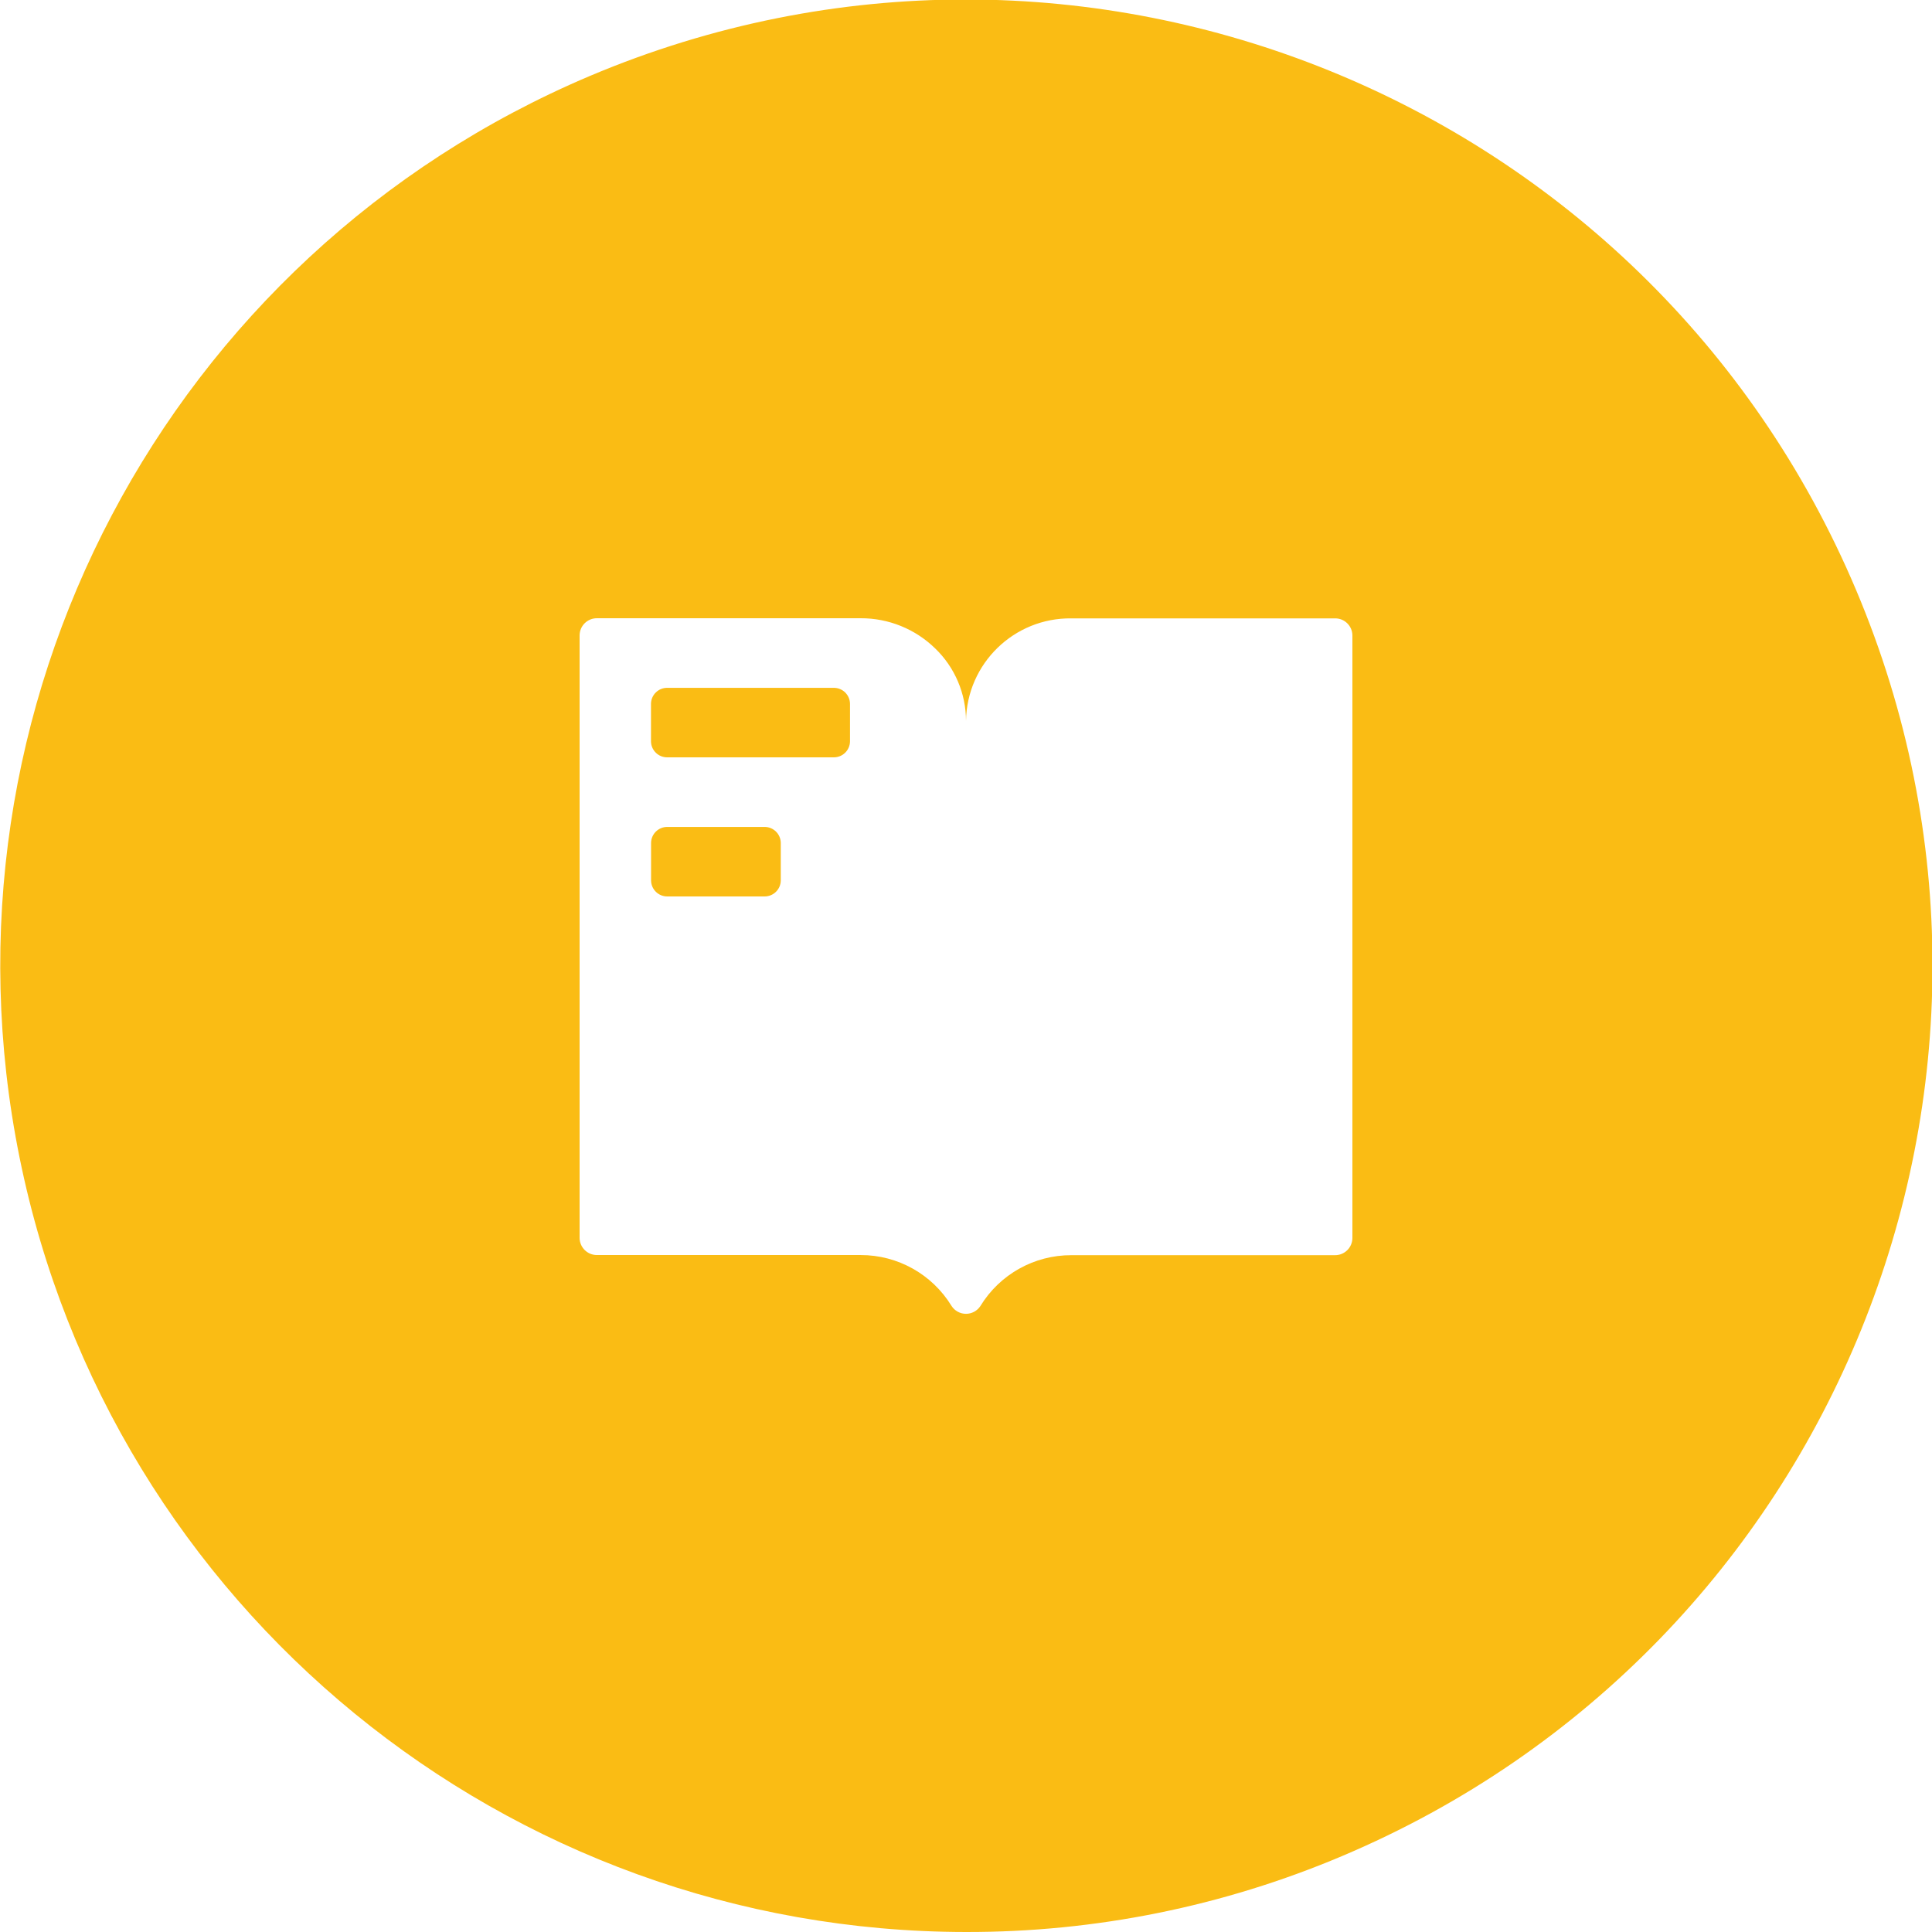
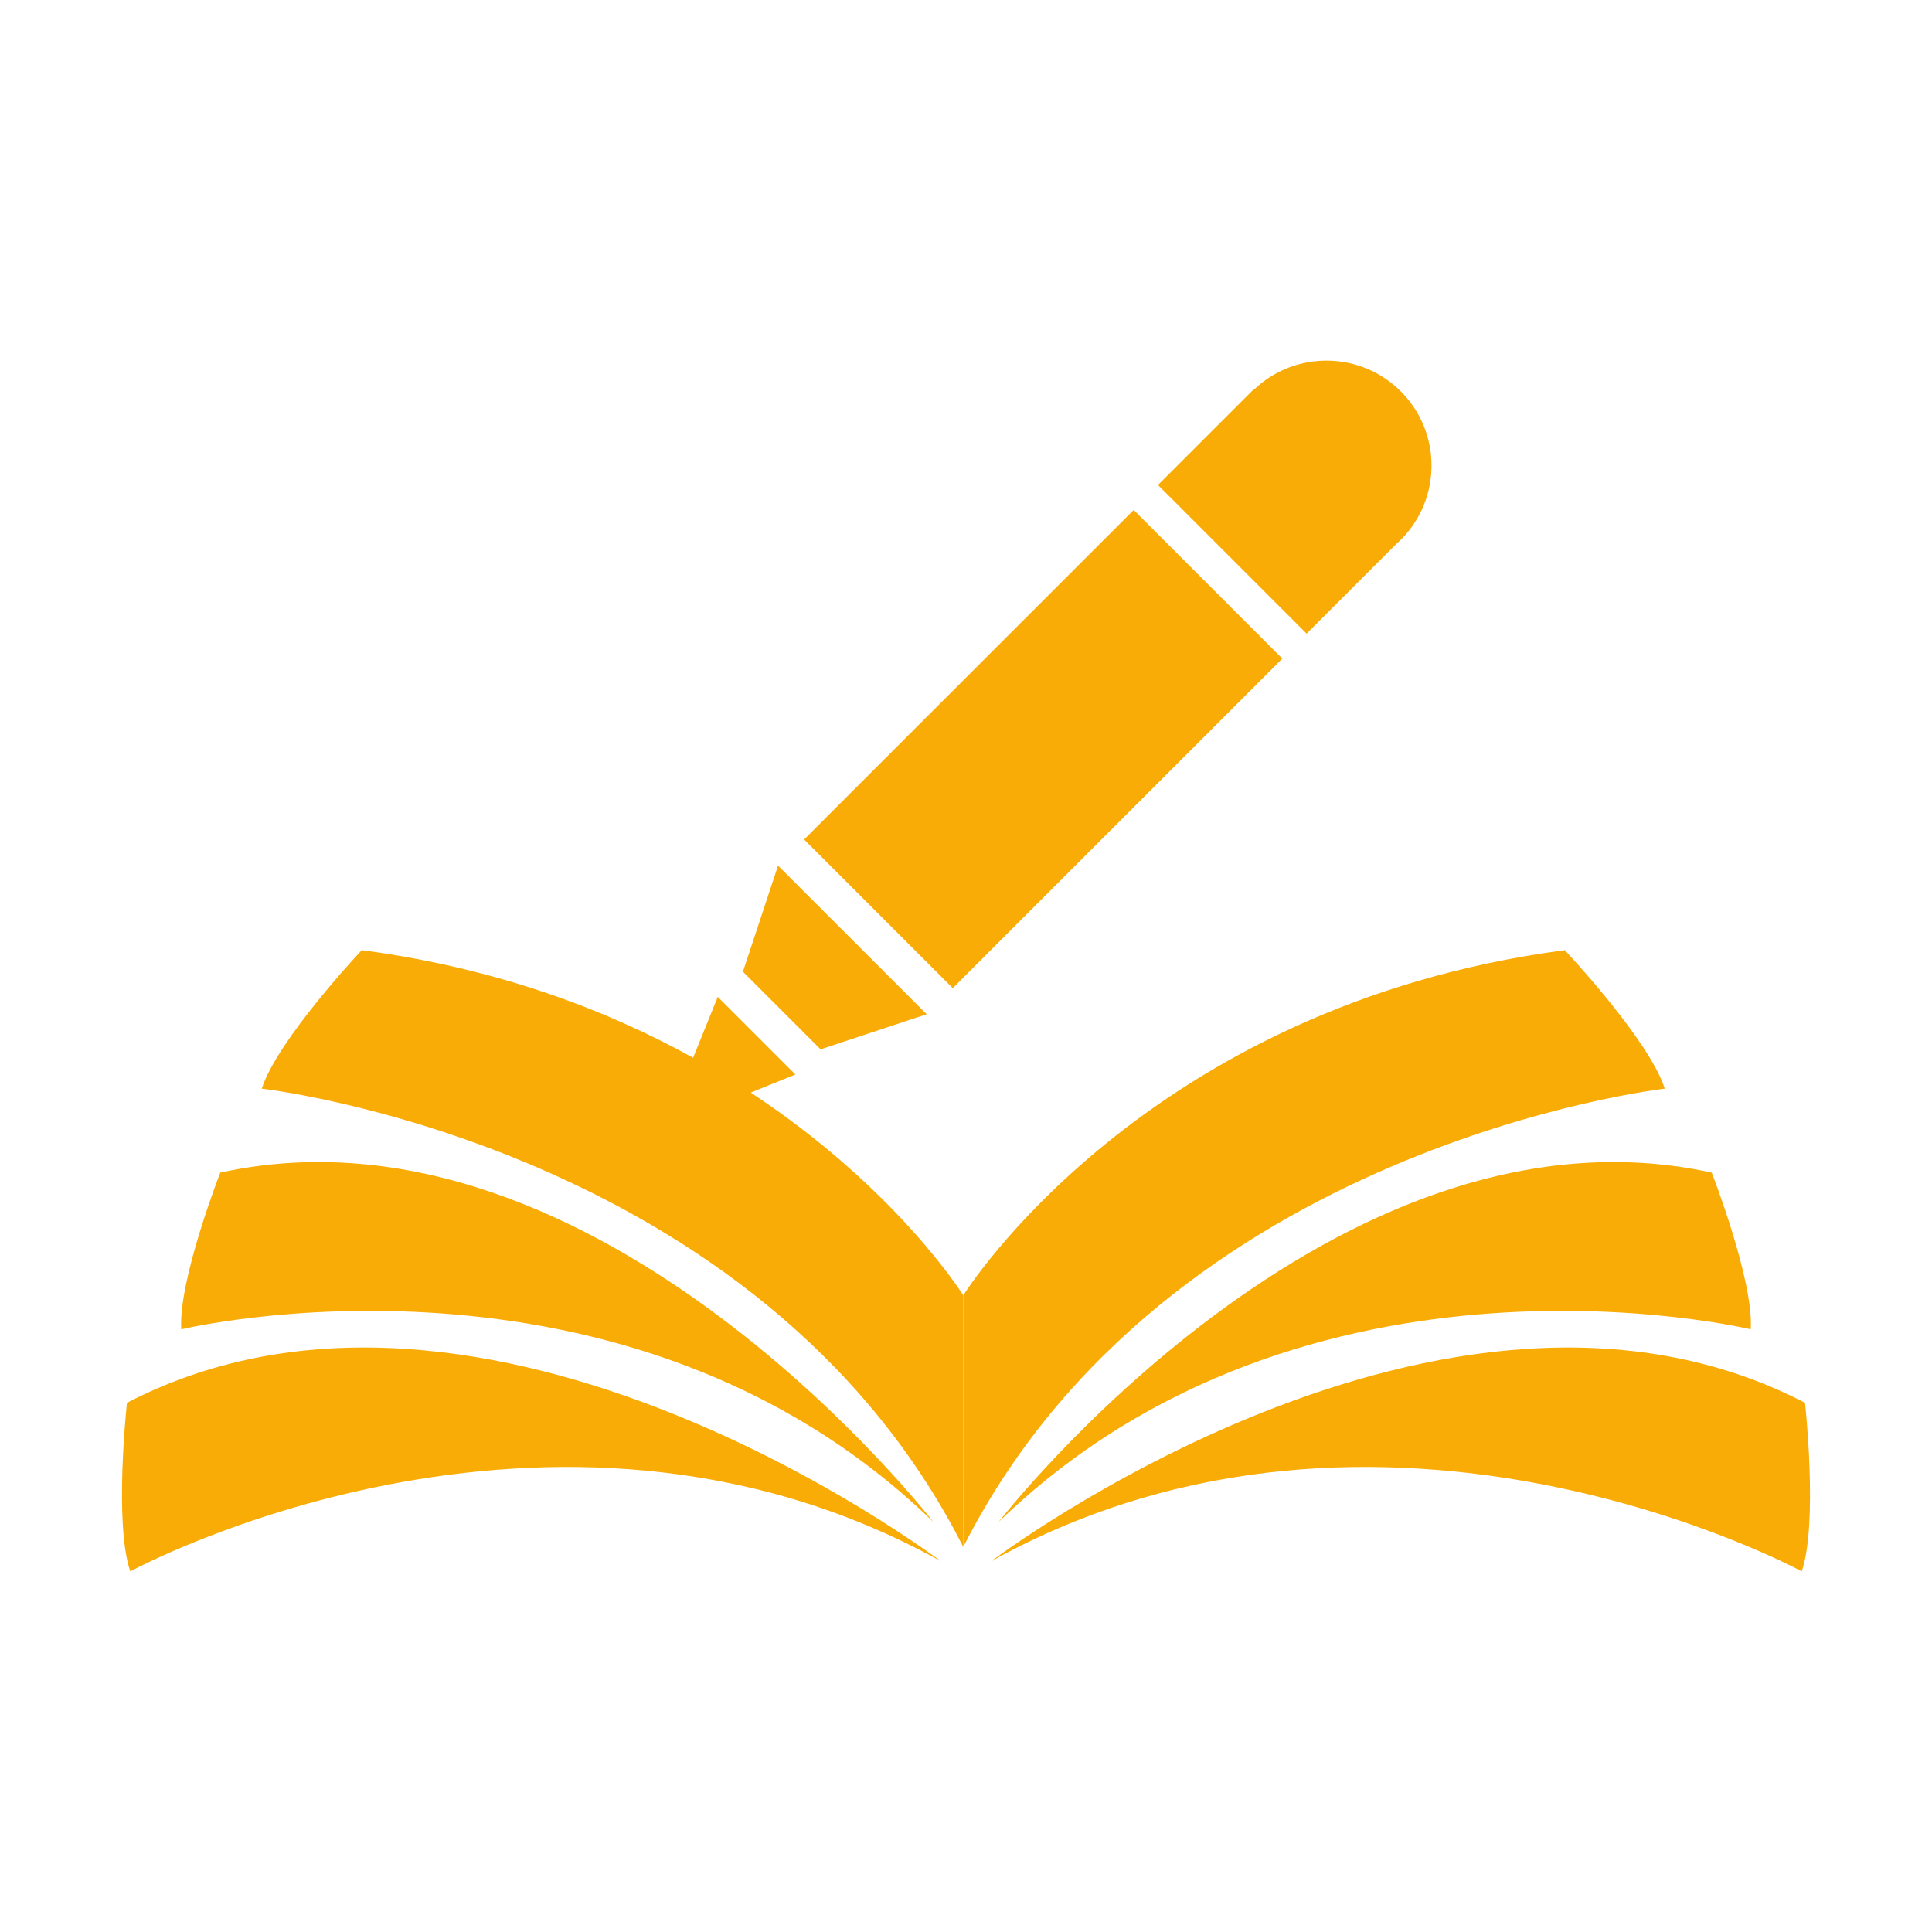
- <svg xmlns="http://www.w3.org/2000/svg" t="1736237478993" class="icon" viewBox="0 0 1024 1024" version="1.1" p-id="1352" width="200" height="200">
-   <path d="M512 1023.999A512.133 512.133 0 0 1 312.709 40.233a512.133 512.133 0 0 1 398.581 943.533A508.784 508.784 0 0 1 512 1023.999zM316.416 327.68a9.144 9.144 0 0 0-9.216 9.011v319.488a9.155 9.155 0 0 0 9.216 9.021h139.745a56.392 56.392 0 0 1 48.2 27.023 9.124 9.124 0 0 0 15.268 0 56.32 56.32 0 0 1 48.21-26.952H707.584a9.155 9.155 0 0 0 9.216-9.021v-319.488a9.114 9.114 0 0 0-9.216-9.011H567.89A55.204 55.204 0 0 0 512 382.095a53.412 53.412 0 0 0-16.384-38.461A56.197 56.197 0 0 0 456.213 327.68z m88.709 147.456h-51.384a8.561 8.561 0 0 1-8.663-8.438v-19.968a8.561 8.561 0 0 1 8.663-8.438h51.425a8.561 8.561 0 0 1 8.663 8.438v19.968a8.561 8.561 0 0 1-8.663 8.438z m36.741-73.728h-88.166a8.561 8.561 0 0 1-8.663-8.438v-19.968a8.561 8.561 0 0 1 8.663-8.438h88.166a8.561 8.561 0 0 1 8.653 8.438v19.968a8.561 8.561 0 0 1-8.612 8.438z" fill="#FABC14" p-id="1353" />
+ <svg xmlns="http://www.w3.org/2000/svg" t="1736425145615" class="icon" viewBox="0 0 1024 1024" version="1.1" p-id="1225" width="200" height="200">
+   <path d="M397.9 579.094l23.667-9.59-41.142-41.141-13.069 32.27c-46.23-25.586-104.39-47.6-175.617-57.04 0 0-44.788 47.563-52.992 73.413 0 0 263.729 29.688 371.785 242.893l0.022-133.34c0 0.002-35.12-56.447-112.653-107.465z" fill="#f9ac05" p-id="1226" />
+   <path d="M494.692 806.661s-177.135-229.049-377.94-185.155c0 0-22.318 57.116-20.685 83.062 0 0 235.05-56.488 398.625 102.093z" fill="#f9ac05" p-id="1227" />
+   <path d="M67.292 743.524s-6.972 63.63 1.748 89.339c0 0 221.546-120.81 429.53-5.433 0 0-240.806-182.73-431.278-83.906zM882.36 577.006c-8.206-25.853-52.99-73.412-52.99-73.412-223.637 29.63-318.816 182.968-318.816 182.968v133.34C618.628 606.692 882.36 577.006 882.36 577.006z" fill="#f9ac05" p-id="1228" />
+   <path d="M529.3 806.661c163.577-158.582 398.63-102.094 398.63-102.094 1.649-25.945-20.686-83.062-20.686-83.062-200.788-43.893-377.943 185.156-377.943 185.156z" fill="#f9ac05" p-id="1229" />
+   <path d="M956.705 743.524C766.25 644.7 525.425 827.43 525.425 827.43c207.985-115.378 429.548 5.433 429.548 5.433 8.702-25.709 1.732-89.339 1.732-89.339zM679.657 349.077l-78.769-78.787-174.686 174.65 78.787 78.786zM739.83 288.544c0.873-0.798 1.746-1.577 2.62-2.45 21.713-21.712 21.713-56.945 0-78.654-21.443-21.445-56.088-21.73-77.874-0.874l-0.153-0.153-50.675 50.658 78.786 78.769 47.295-47.296zM491.162 537.554l-78.789-78.768-18.612 56.24 41.159 41.143z" fill="#f9ac05" p-id="1230" />
</svg>
